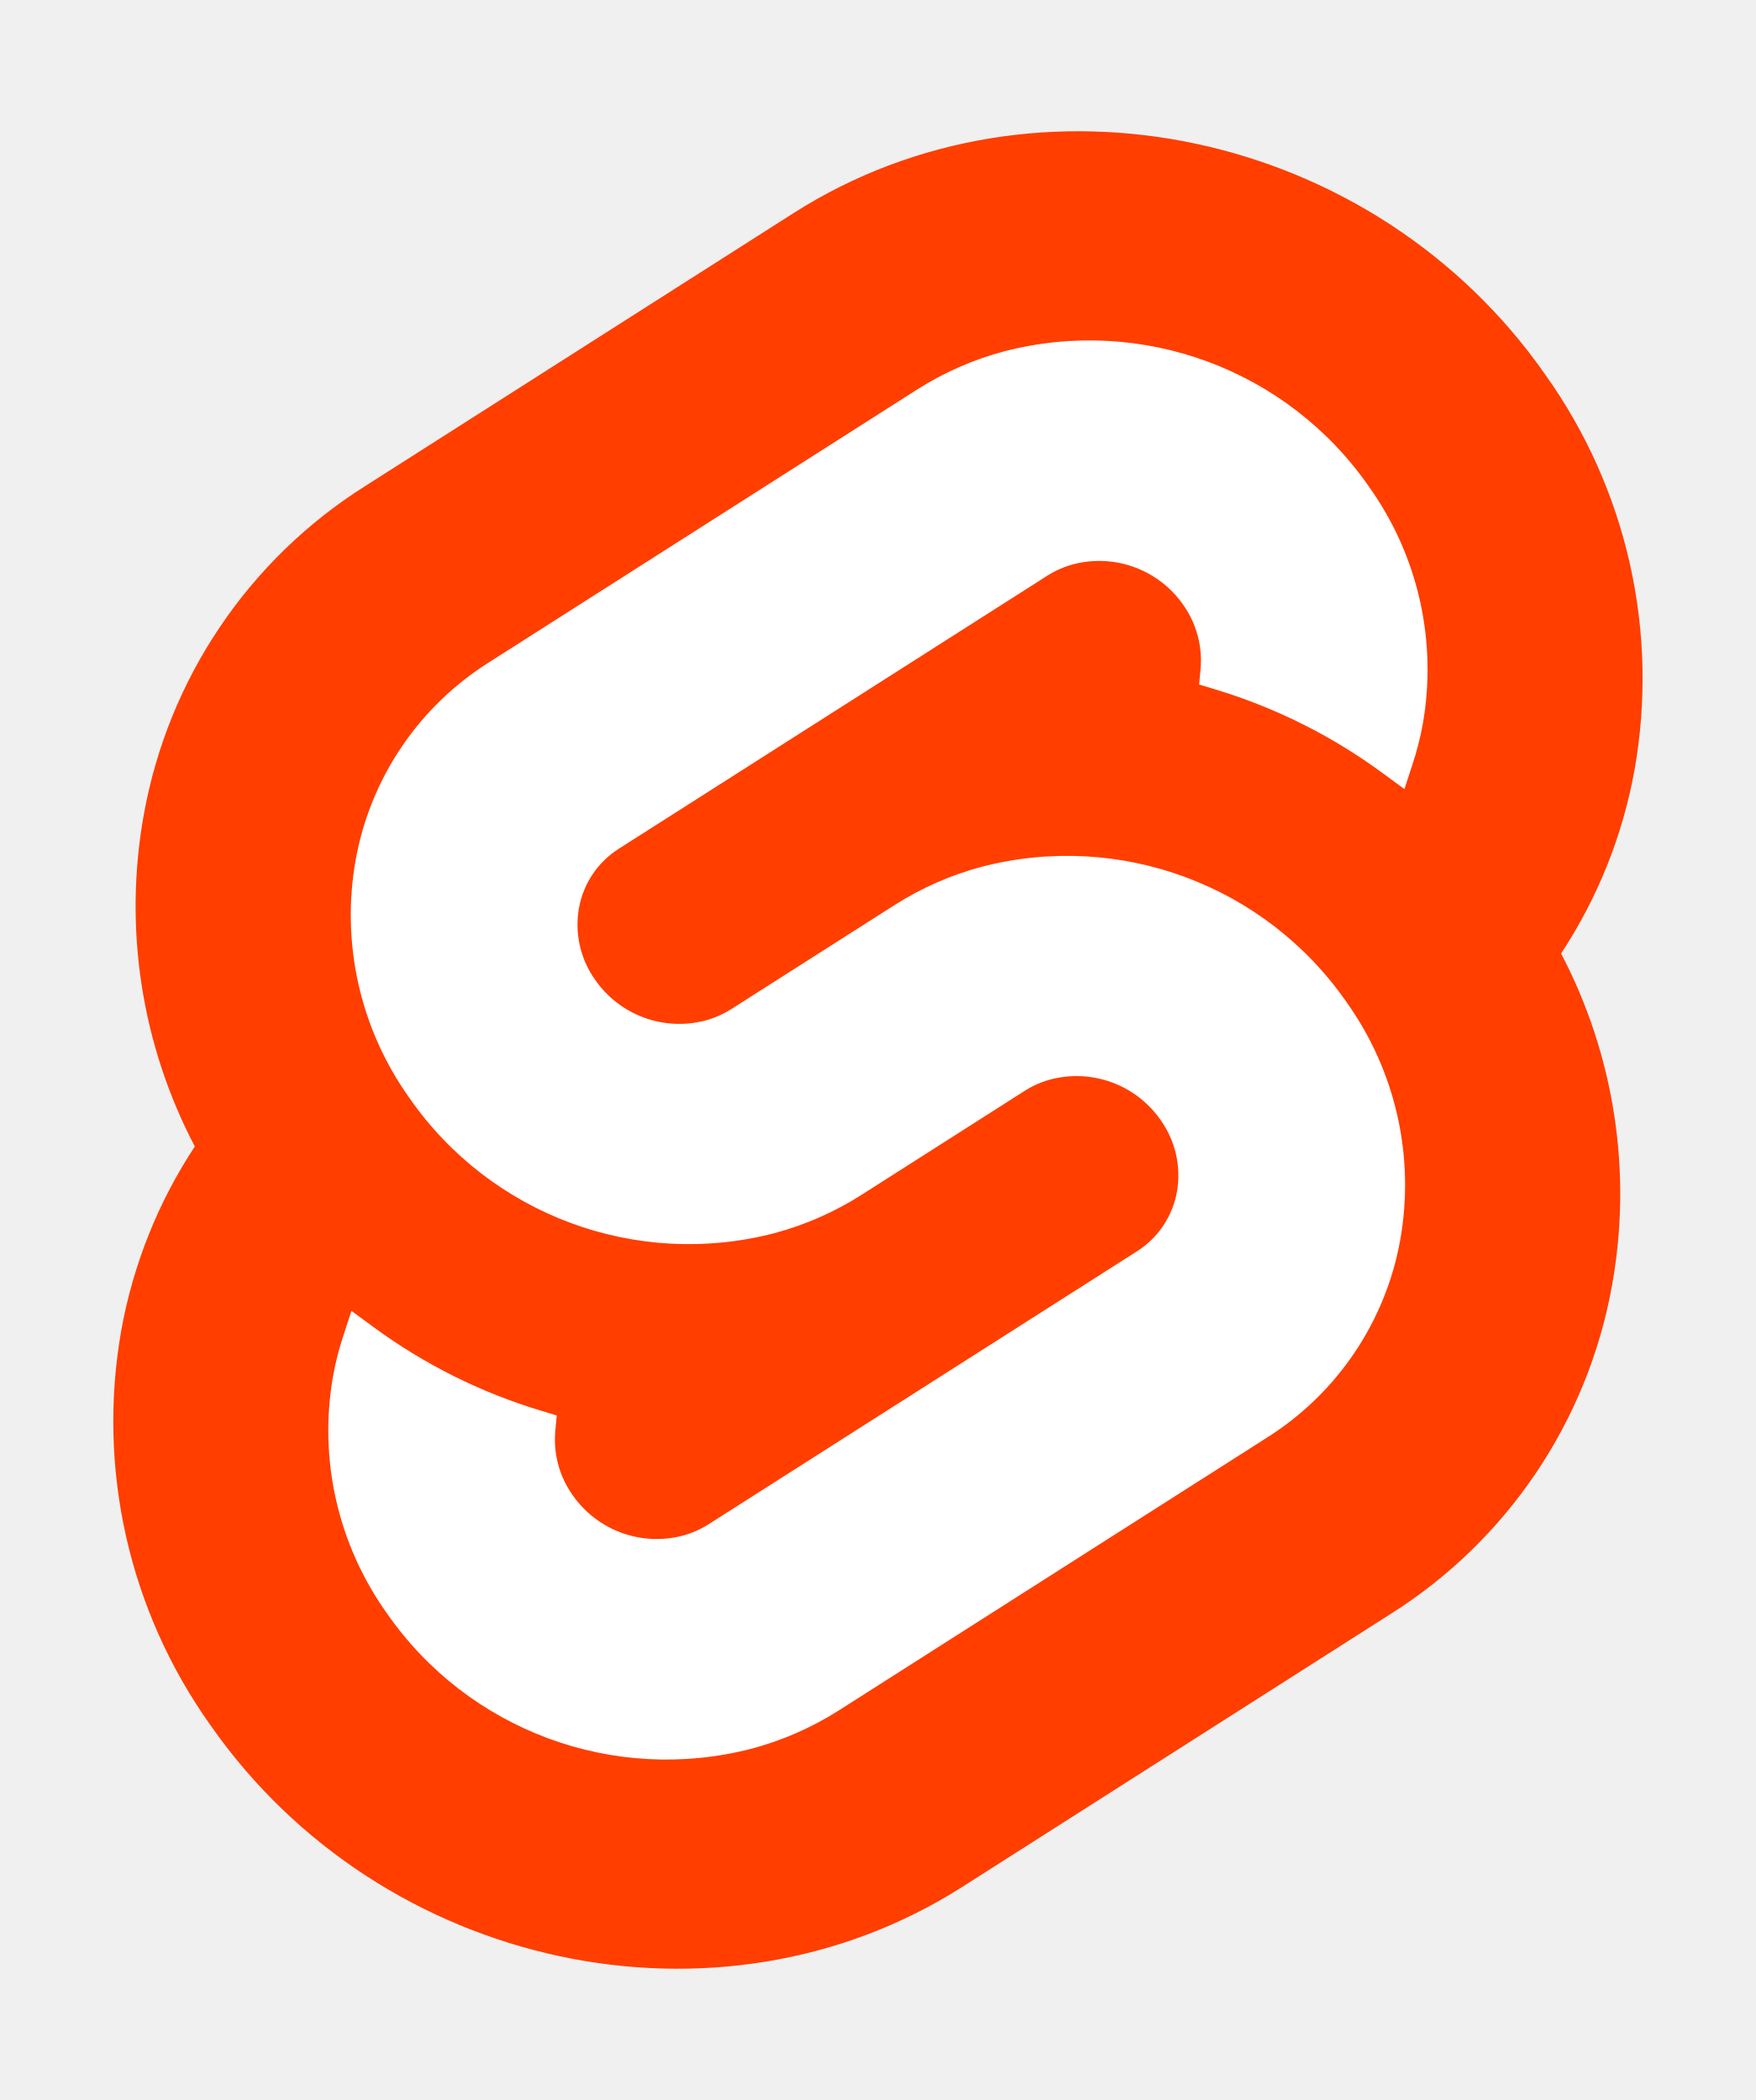
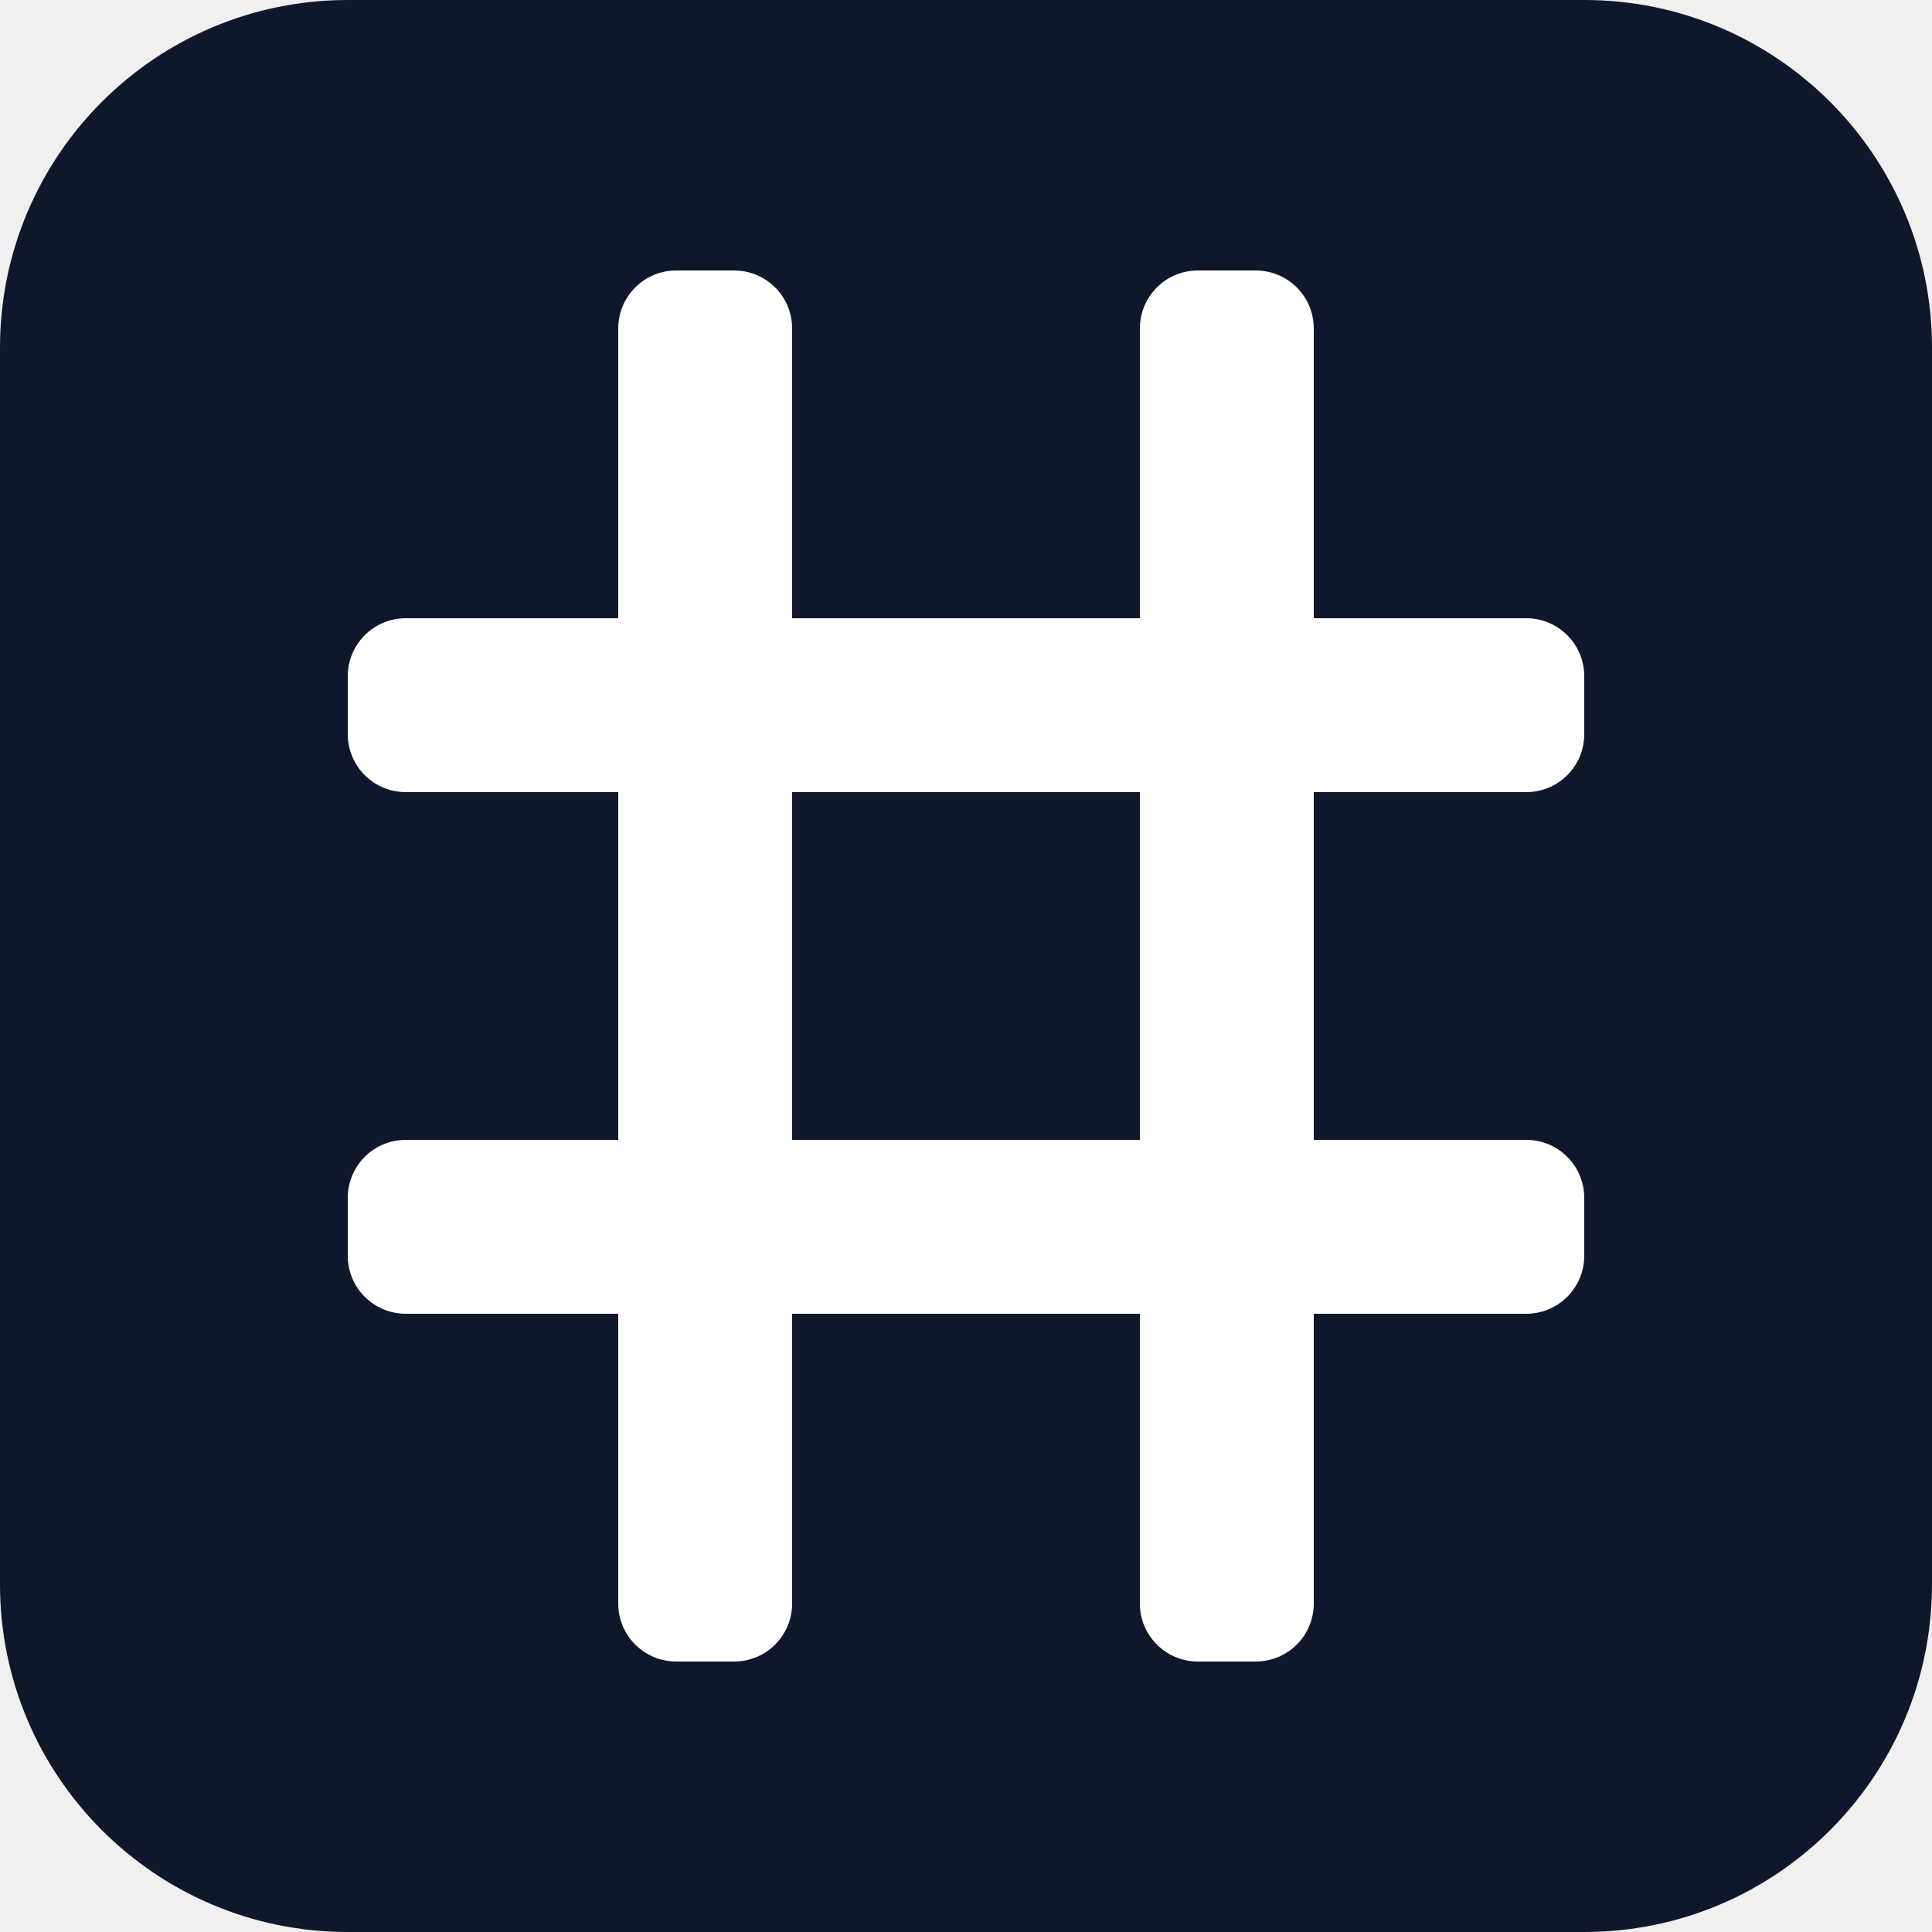
- <svg xmlns="http://www.w3.org/2000/svg" width="107" height="128" viewBox="0 0 107 128">
-   <path d="M94.157 22.819c-10.4-14.885-30.94-19.297-45.792-9.835L22.282 29.608A29.92 29.92 0 0 0 8.764 49.65a31.5 31.5 0 0 0 3.108 20.231 30 30 0 0 0-4.477 11.183 31.9 31.9 0 0 0 5.448 24.116c10.402 14.887 30.942 19.297 45.791 9.835l26.083-16.624A29.92 29.92 0 0 0 98.235 78.35a31.53 31.53 0 0 0-3.105-20.232 30 30 0 0 0 4.474-11.182 31.88 31.88 0 0 0-5.447-24.116" style="fill:#ff3e00" />
-   <path d="M45.817 106.582a20.72 20.72 0 0 1-22.237-8.243 19.17 19.17 0 0 1-3.277-14.503 18 18 0 0 1 .624-2.435l.49-1.498 1.337.981a33.6 33.6 0 0 0 10.203 5.098l.97.294-.09.968a5.85 5.85 0 0 0 1.052 3.878 6.24 6.24 0 0 0 6.695 2.485 5.8 5.8 0 0 0 1.603-.704L69.27 76.28a5.43 5.43 0 0 0 2.45-3.631 5.8 5.8 0 0 0-.987-4.371 6.24 6.24 0 0 0-6.698-2.487 5.7 5.7 0 0 0-1.6.704l-9.953 6.345a19 19 0 0 1-5.296 2.326 20.72 20.72 0 0 1-22.237-8.243 19.17 19.17 0 0 1-3.277-14.502 17.99 17.99 0 0 1 8.13-12.052l26.081-16.623a19 19 0 0 1 5.3-2.329 20.72 20.72 0 0 1 22.237 8.243 19.17 19.17 0 0 1 3.277 14.503 18 18 0 0 1-.624 2.435l-.49 1.498-1.337-.98a33.6 33.6 0 0 0-10.203-5.1l-.97-.294.09-.968a5.86 5.86 0 0 0-1.052-3.878 6.24 6.24 0 0 0-6.696-2.485 5.8 5.8 0 0 0-1.602.704L37.73 51.72a5.42 5.42 0 0 0-2.449 3.63 5.79 5.79 0 0 0 .986 4.372 6.24 6.24 0 0 0 6.698 2.486 5.8 5.8 0 0 0 1.602-.704l9.952-6.342a19 19 0 0 1 5.295-2.328 20.72 20.72 0 0 1 22.237 8.242 19.17 19.17 0 0 1 3.277 14.503 18 18 0 0 1-8.13 12.053l-26.081 16.622a19 19 0 0 1-5.3 2.328" style="fill:#fff" />
+ <svg xmlns="http://www.w3.org/2000/svg" viewBox="0 0 100 100">
+   <rect width="100" height="100" rx="18" fill="#0f172a" />
+   <rect x="32" y="14" width="9" height="72" rx="3" fill="white" />
+   <rect x="59" y="14" width="9" height="72" rx="3" fill="white" />
+   <rect x="18" y="32" width="64" height="9" rx="3" fill="white" />
+   <rect x="18" y="59" width="64" height="9" rx="3" fill="white" />
</svg>
